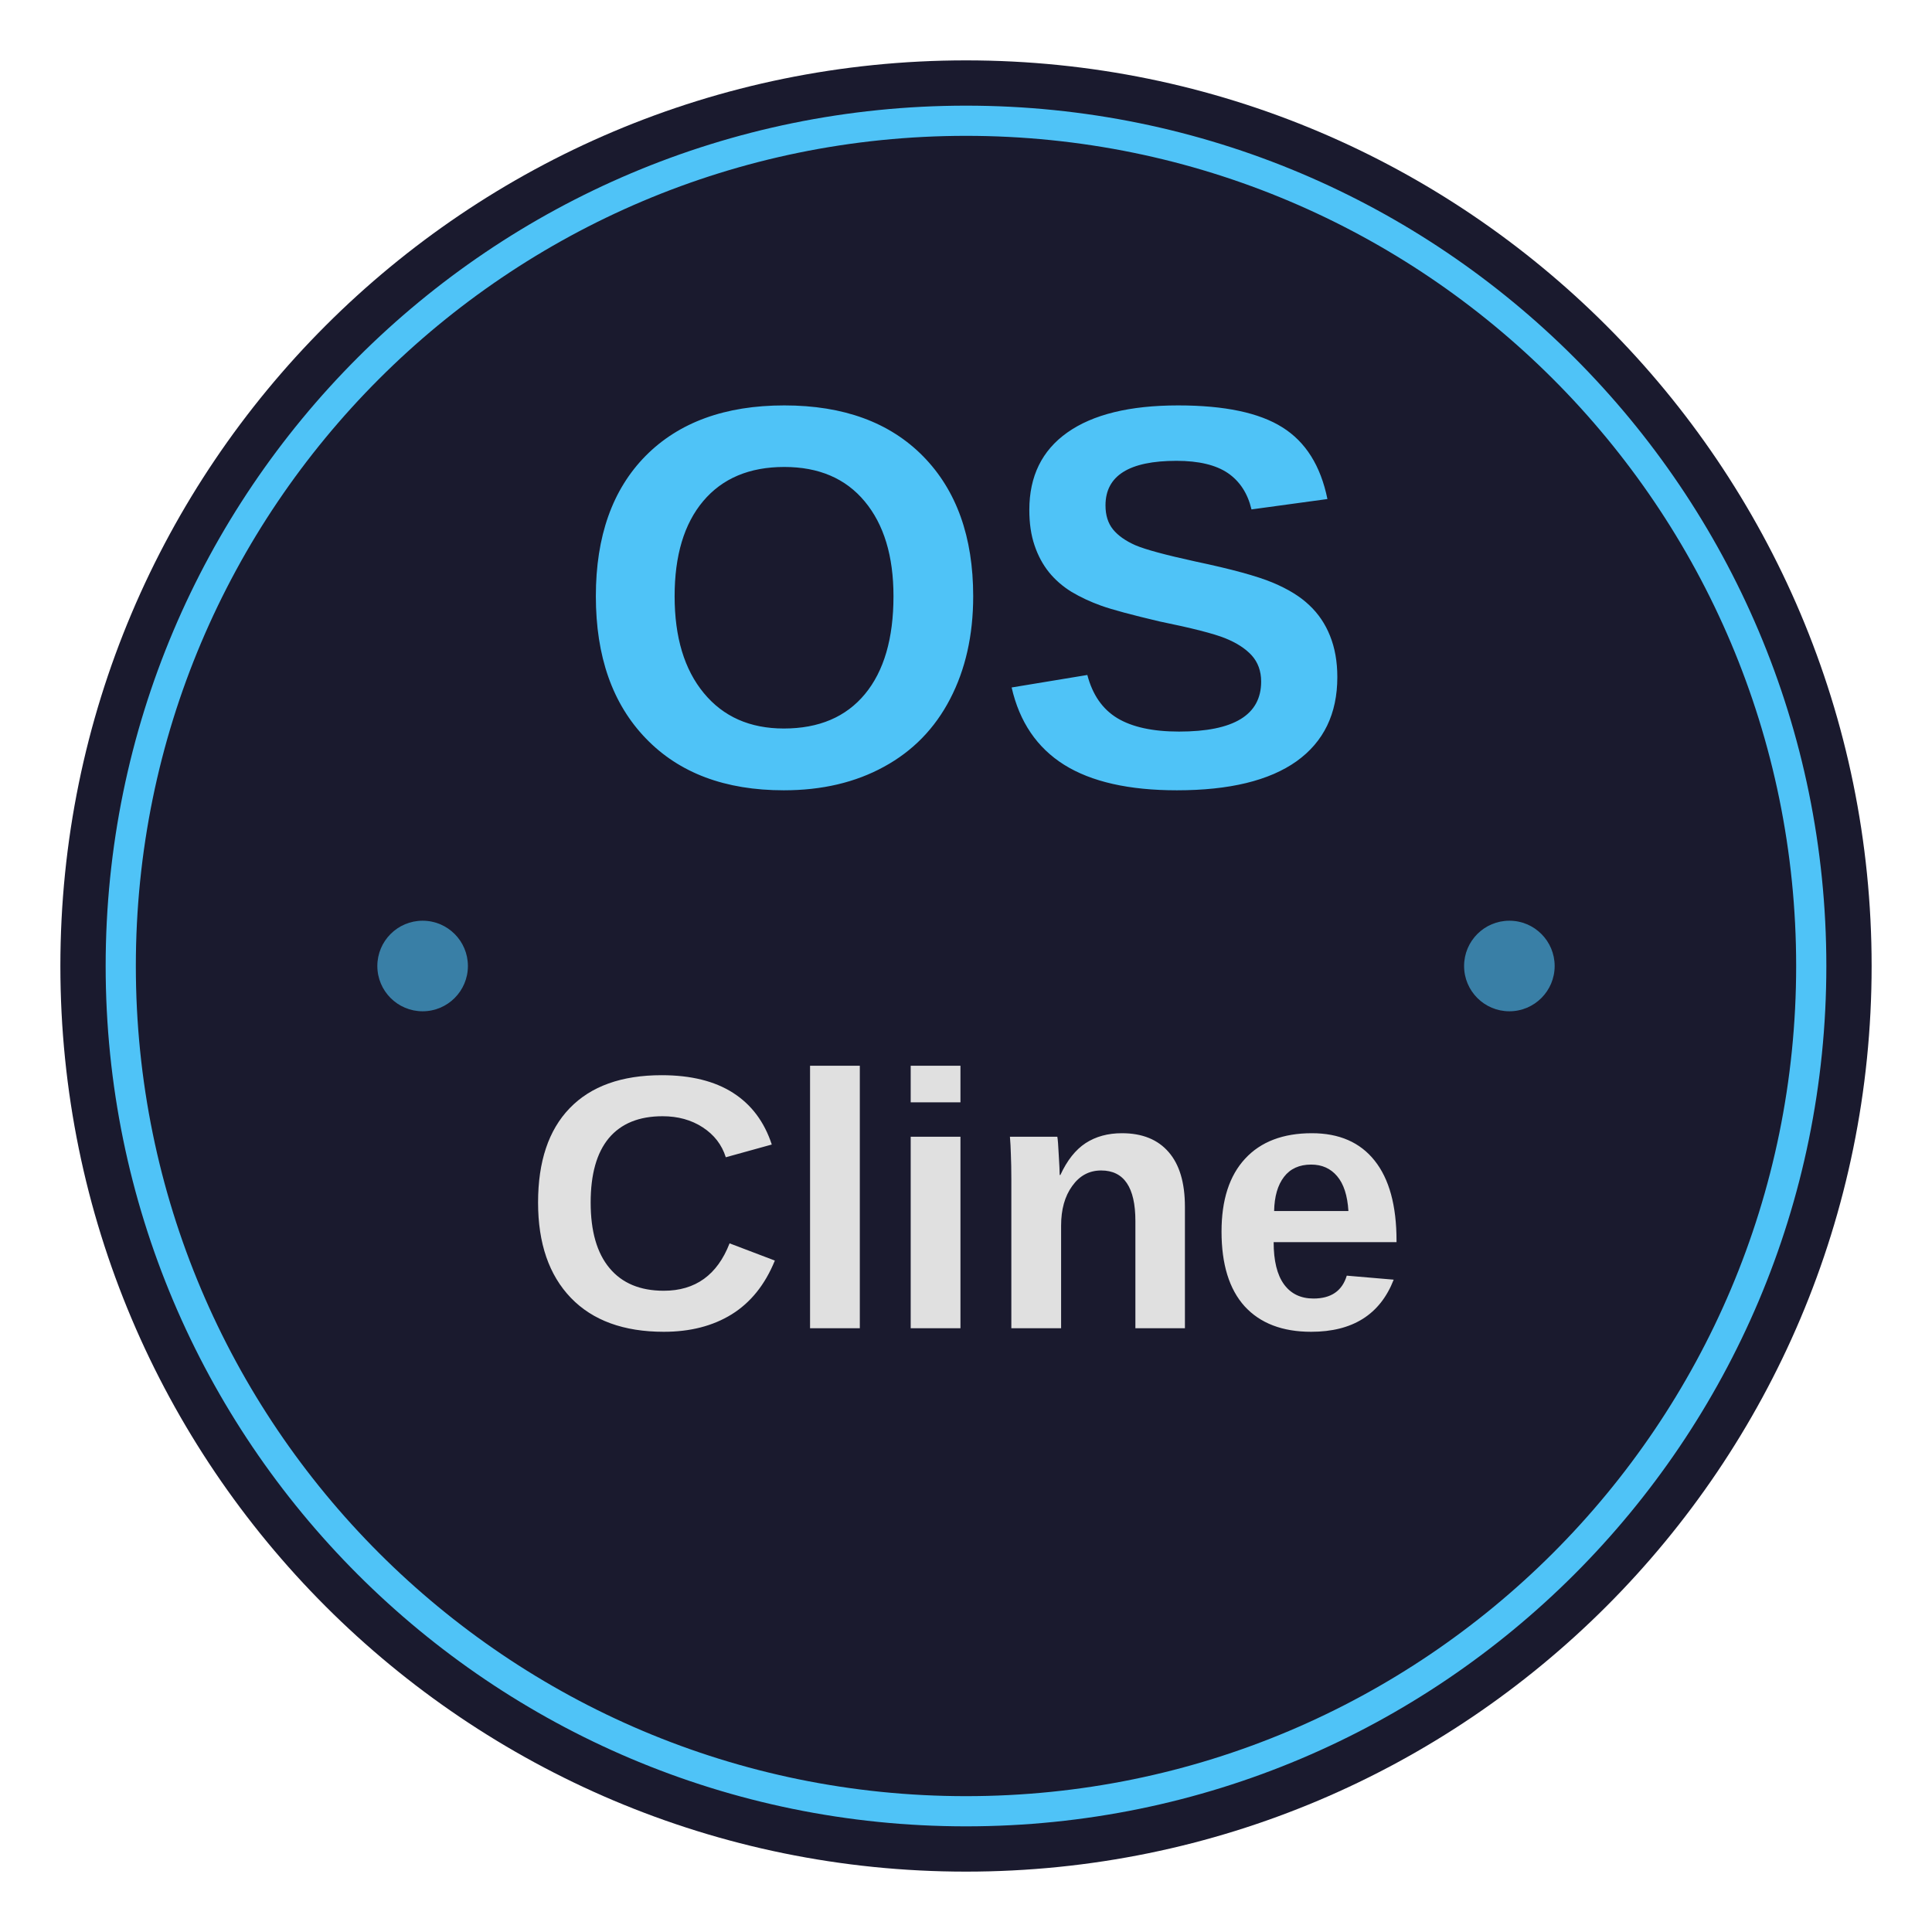
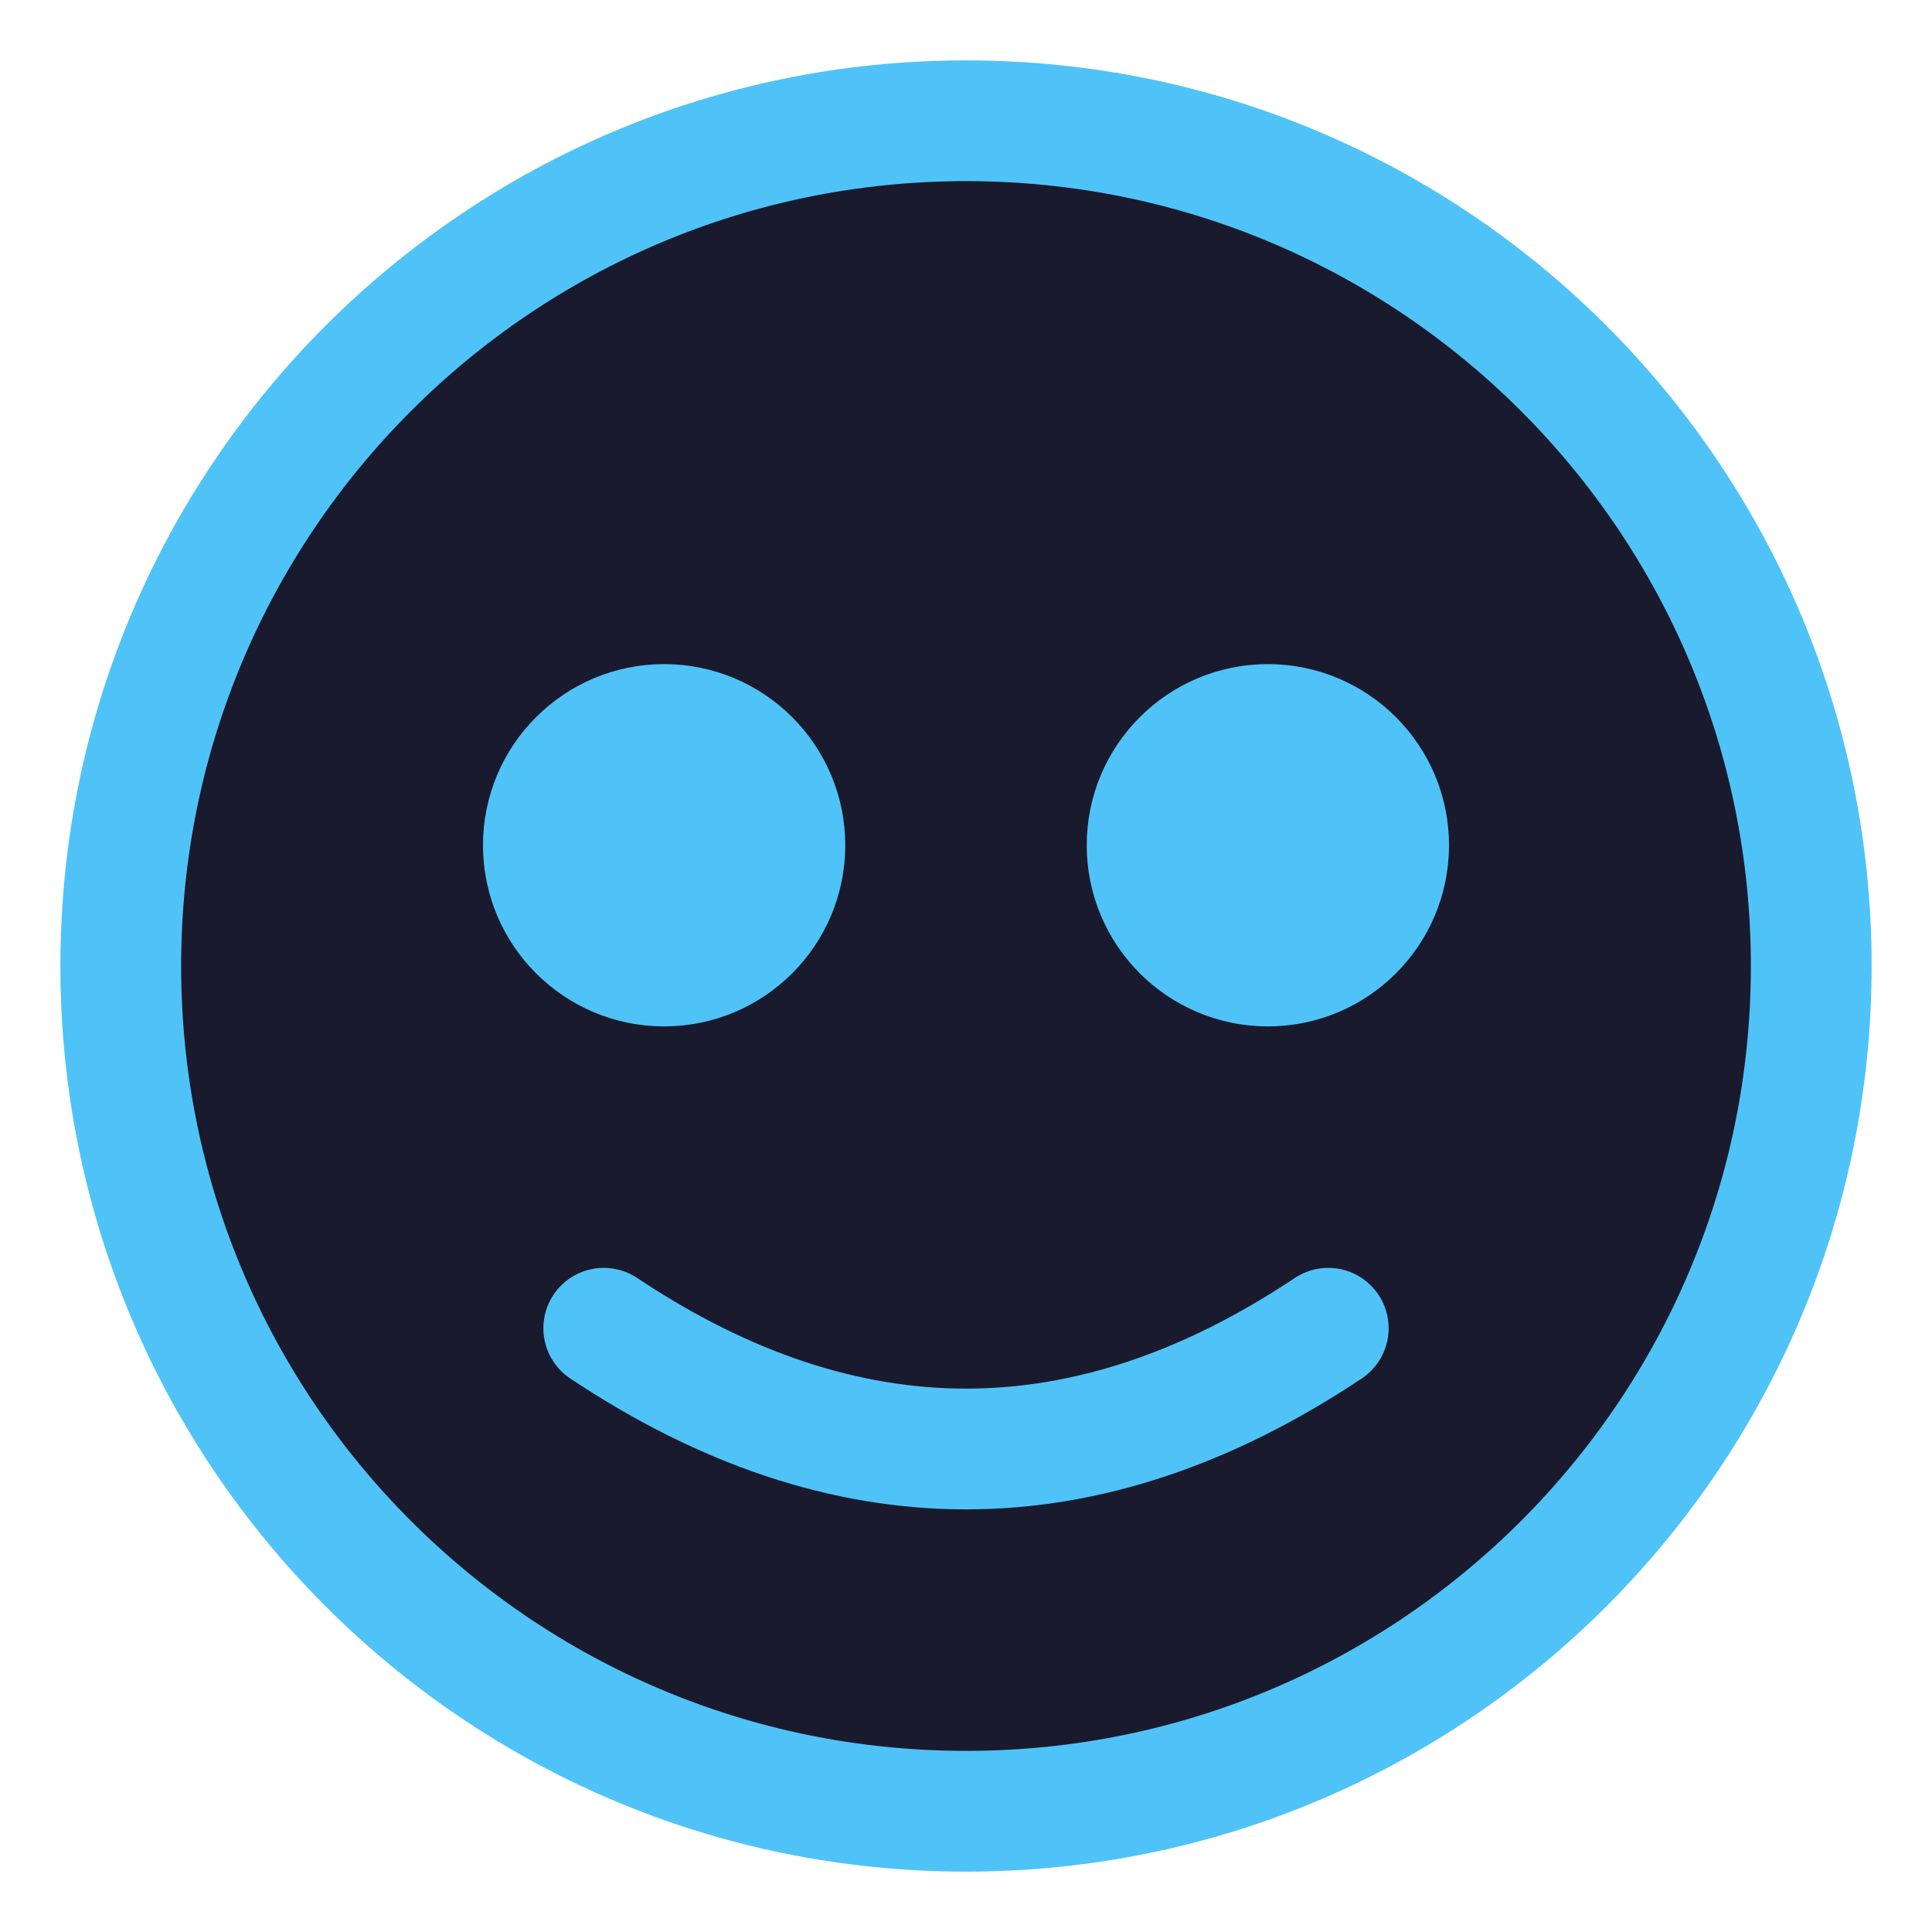
- <svg xmlns="http://www.w3.org/2000/svg" viewBox="0 0 128 128" fill="none">
-   <circle cx="64" cy="64" r="60" fill="#1a1a2e" />
-   <circle cx="64" cy="64" r="56" stroke="#4fc3f7" stroke-width="2" fill="none" />
-   <text x="64" y="52" text-anchor="middle" font-family="Arial, sans-serif" font-weight="bold" font-size="36" fill="#4fc3f7">OS</text>
-   <text x="64" y="88" text-anchor="middle" font-family="Arial, sans-serif" font-weight="bold" font-size="24" fill="#e0e0e0">Cline</text>
-   <circle cx="28" cy="64" r="3" fill="#4fc3f7" opacity="0.6" />
-   <circle cx="100" cy="64" r="3" fill="#4fc3f7" opacity="0.6" />
+ <svg xmlns="http://www.w3.org/2000/svg" viewBox="0 0 16 16" fill="#4fc3f7">
+   <circle cx="8" cy="8" r="7" fill="#1a1a2e" stroke="#4fc3f7" stroke-width="1" />
+   <circle cx="5.5" cy="7" r="1.5" />
+   <circle cx="10.5" cy="7" r="1.5" />
+   <path d="M 5 11 Q 8 13 11 11" stroke="#4fc3f7" stroke-width="1" fill="none" stroke-linecap="round" />
</svg>
